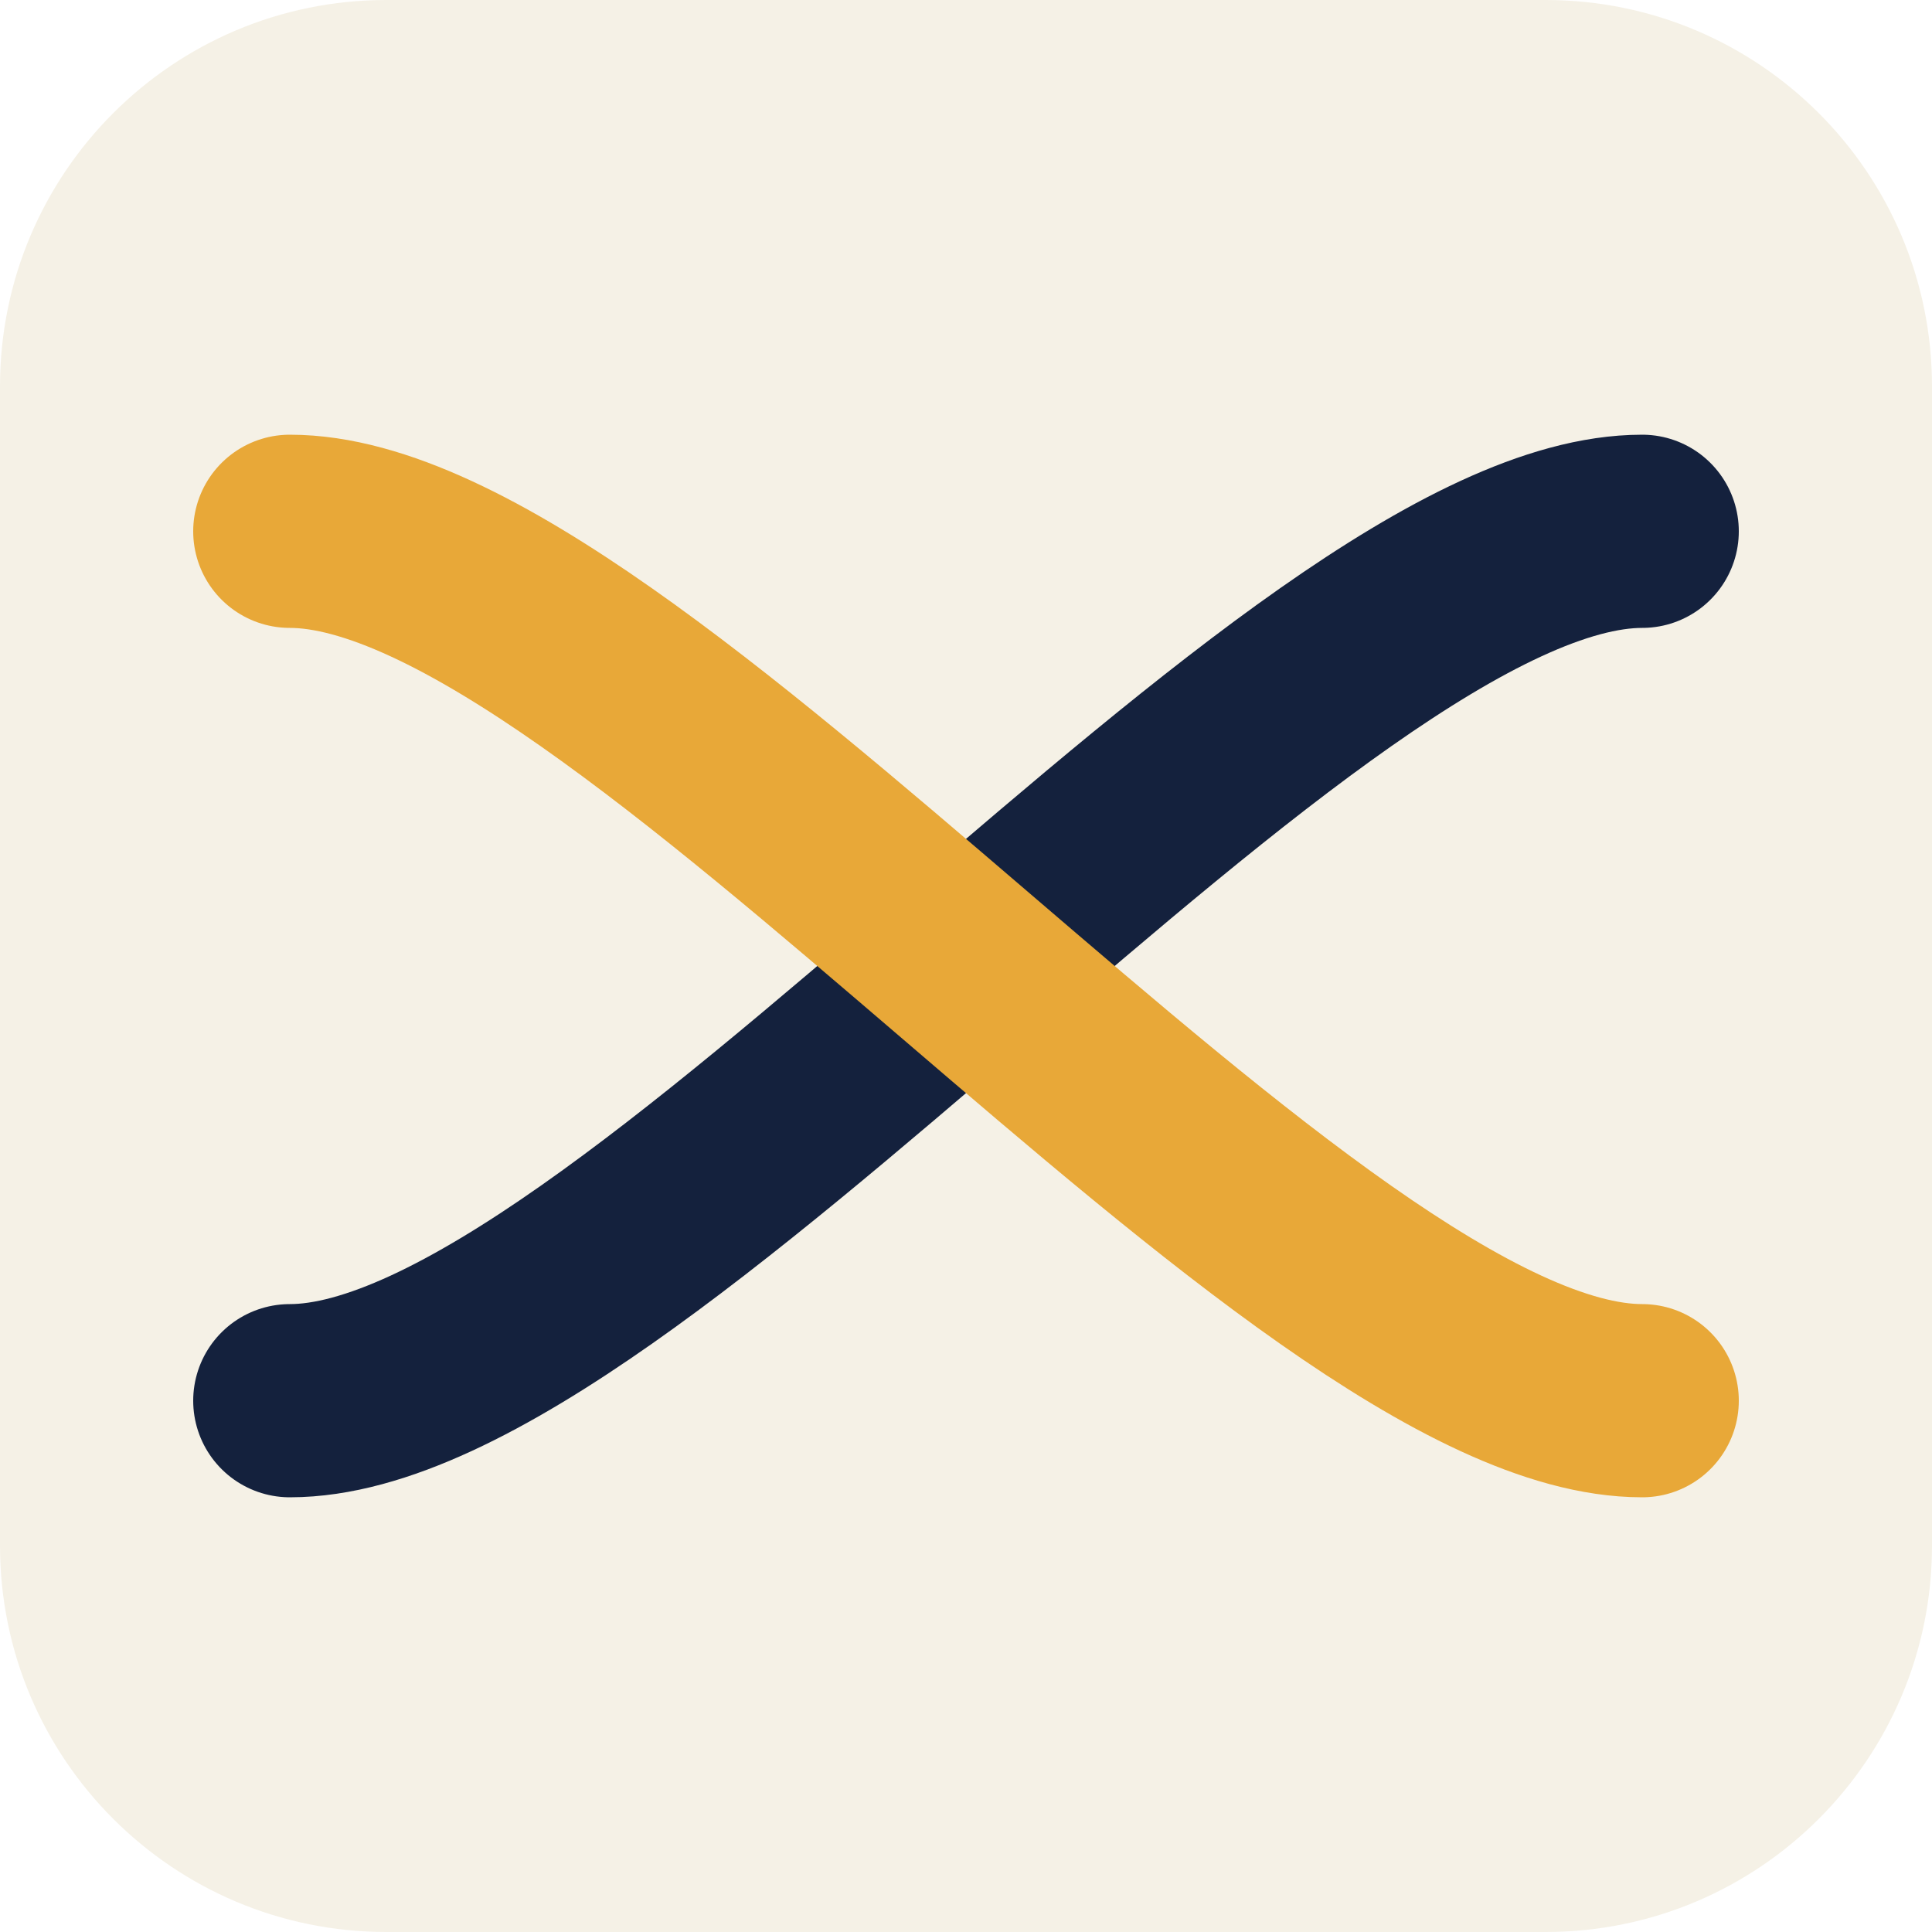
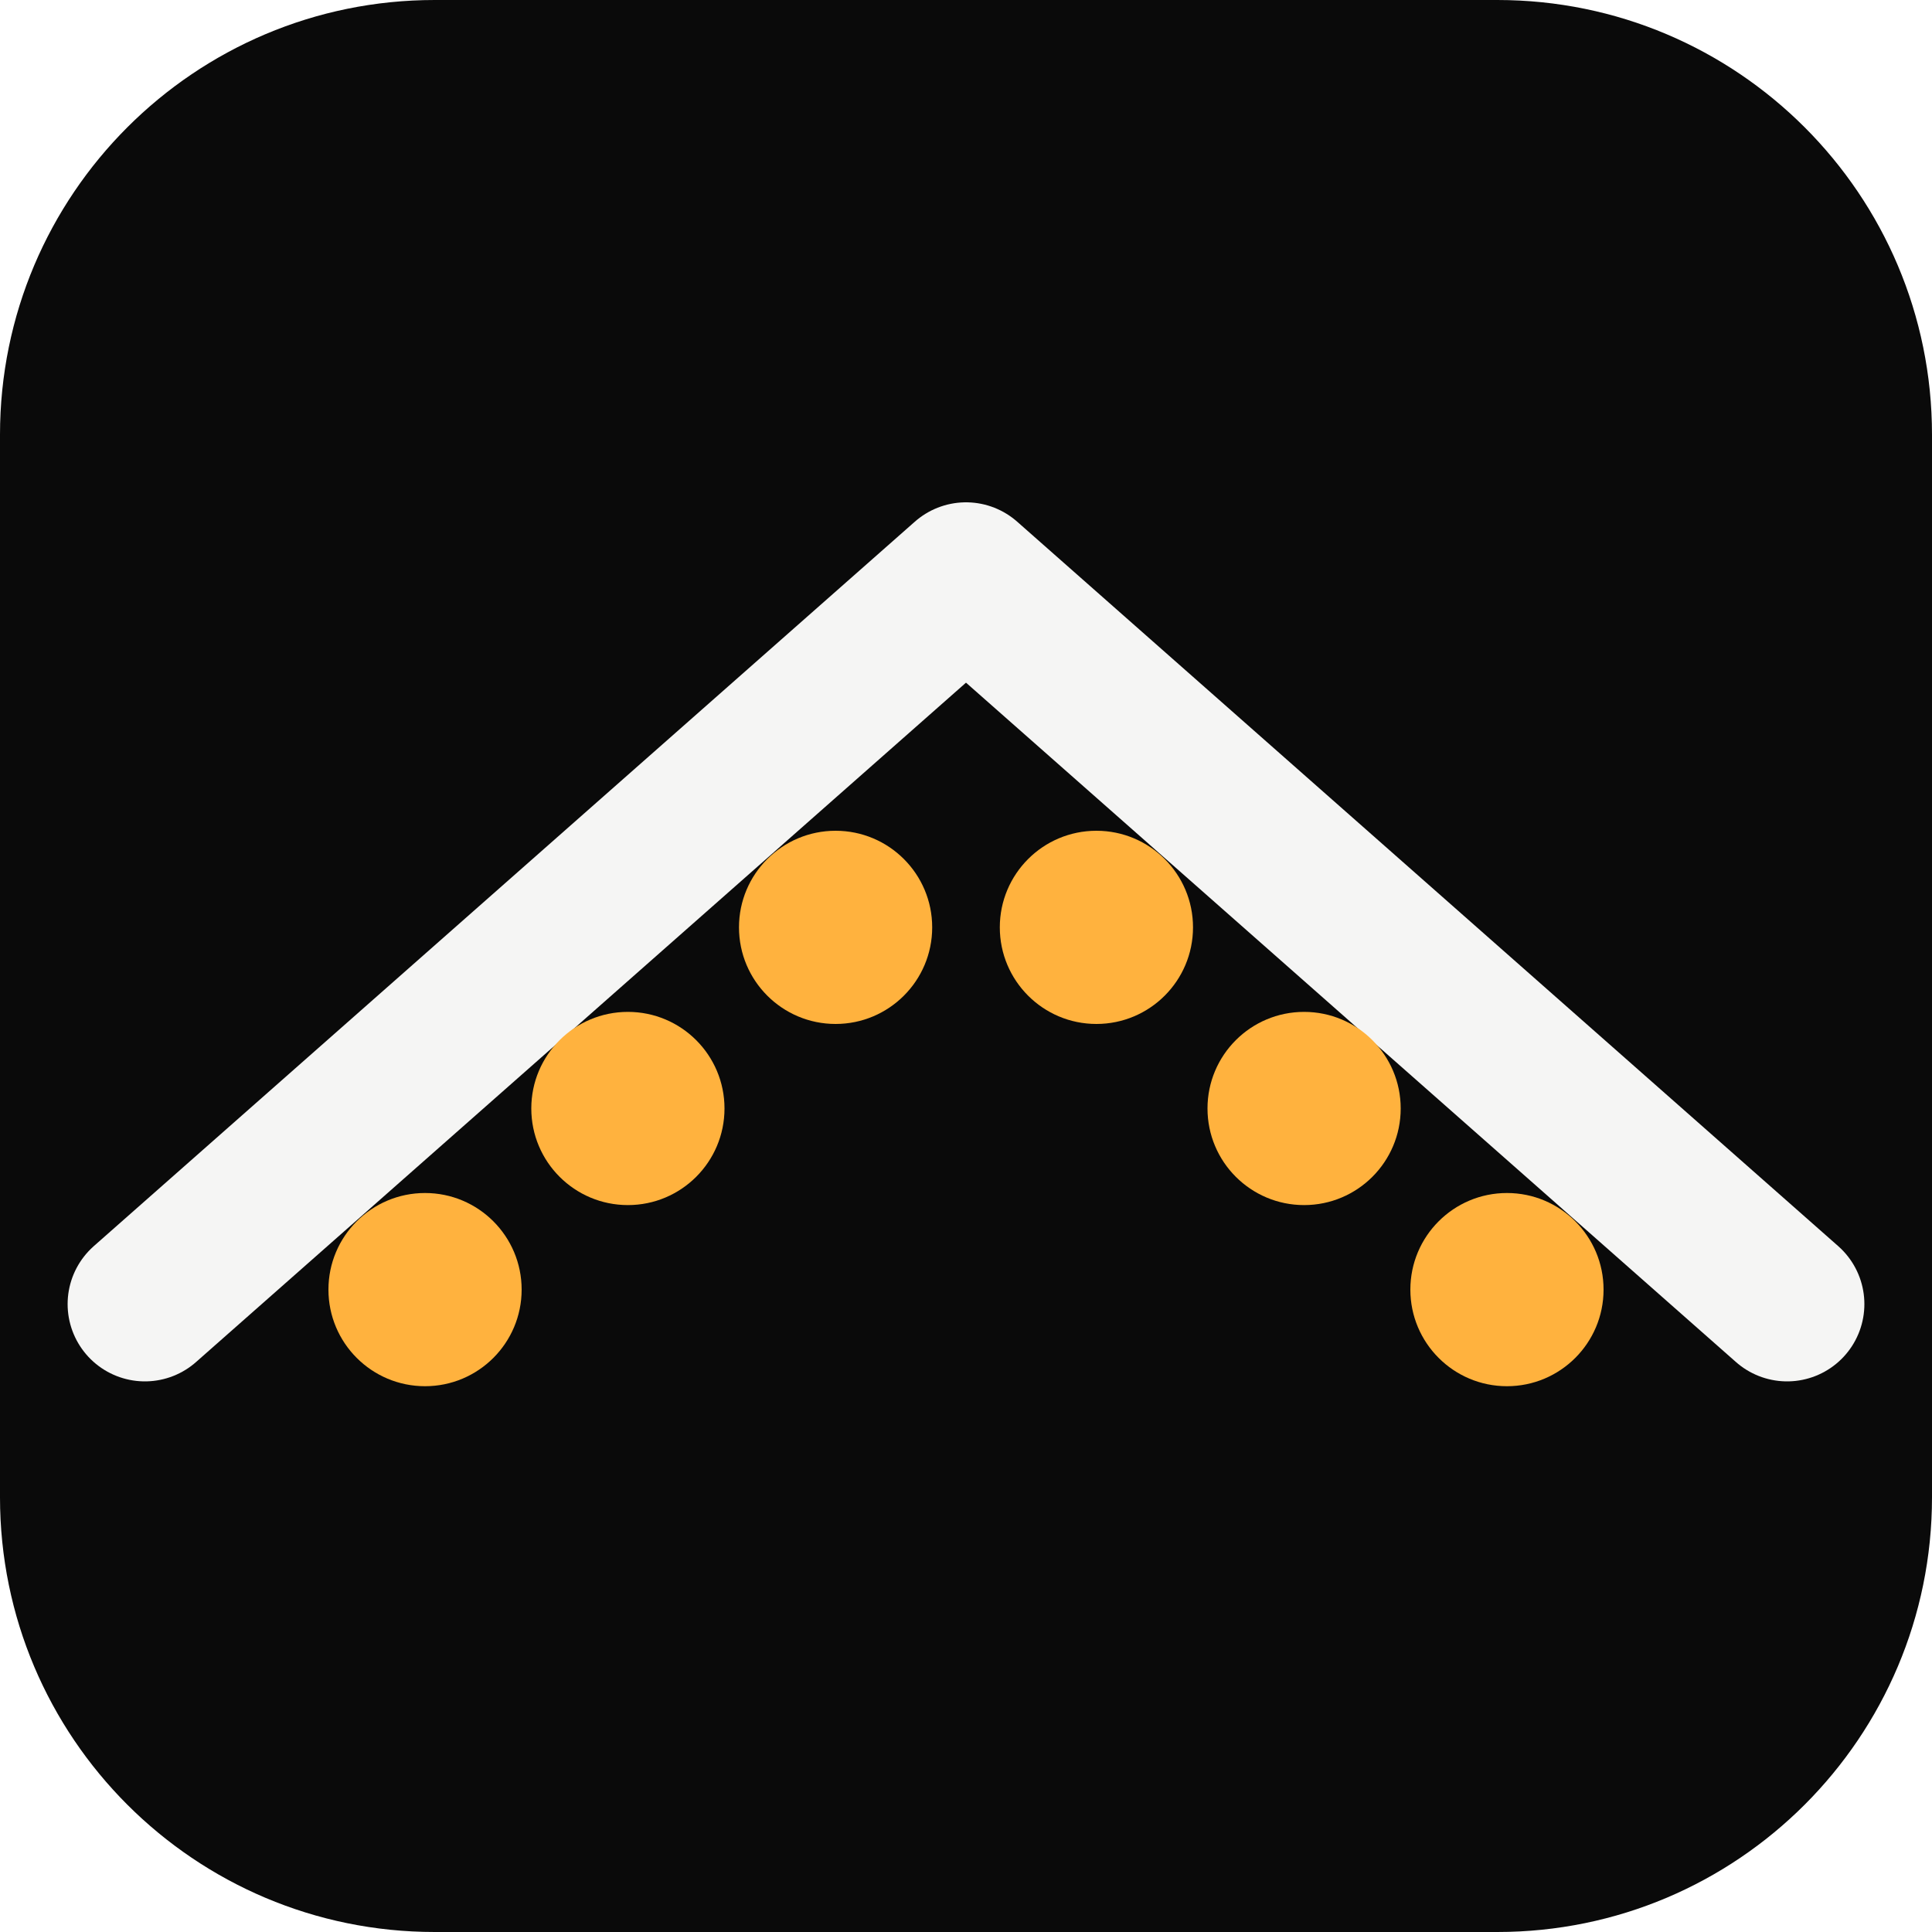
<svg xmlns="http://www.w3.org/2000/svg" viewBox="0 0 40 40">
-   <rect width="40" height="40" rx="8" fill="#F5F1E6" />
-   <path d="M6 29 C 13 29, 27 11, 34 11" fill="none" stroke="#14213D" stroke-width="4" stroke-linecap="round" />
-   <path d="M6 11 C 13 11, 27 29, 34 29" fill="none" stroke="#E8A838" stroke-width="4" stroke-linecap="round" />
+   <rect width="40" height="40" rx="9" fill="#0a0a0a" />
+   <path d="M3 27 L20 12 L37 27" fill="none" stroke="#f5f5f4" stroke-width="3.2" stroke-linecap="round" stroke-linejoin="round" />
+   <g fill="#ffb23e">
+     <circle cx="8.8" cy="26.7" r="2" />
+     <circle cx="13.0" cy="22.95" r="2" />
+     <circle cx="17.3" cy="19.2" r="2" />
+     <circle cx="22.7" cy="19.2" r="2" />
+     <circle cx="27.0" cy="22.95" r="2" />
+     <circle cx="31.2" cy="26.7" r="2" />
+   </g>
</svg>
